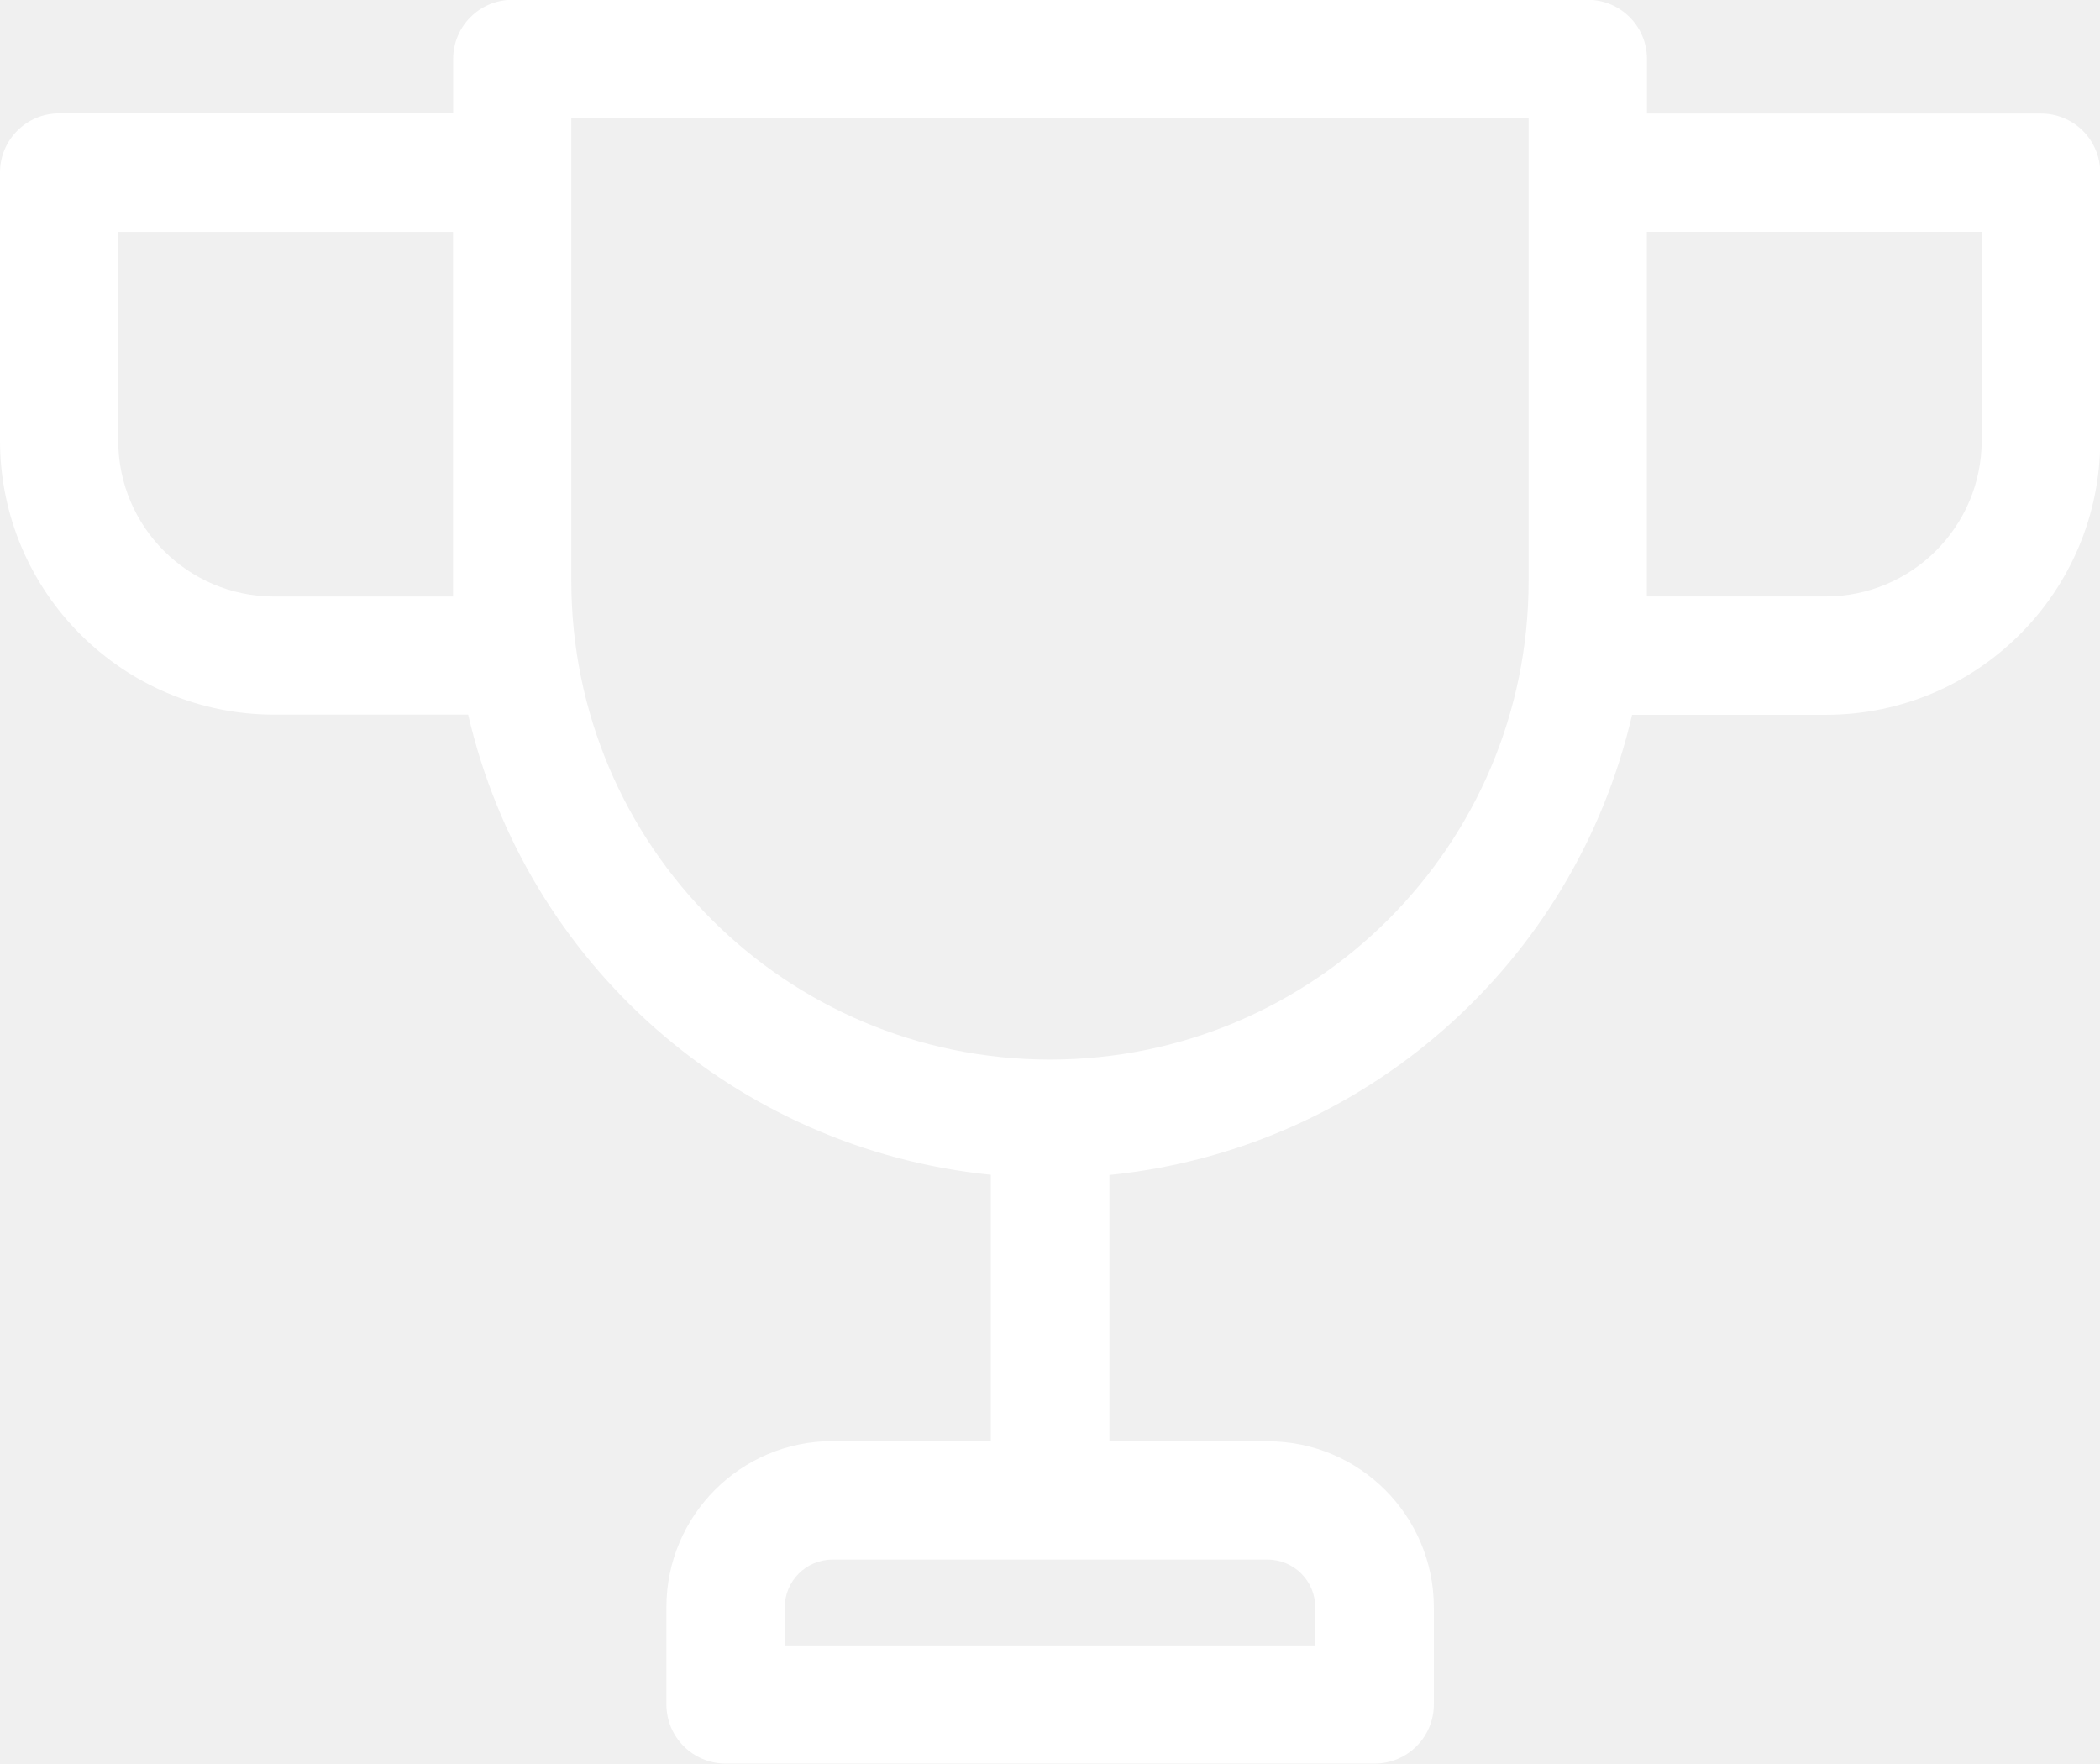
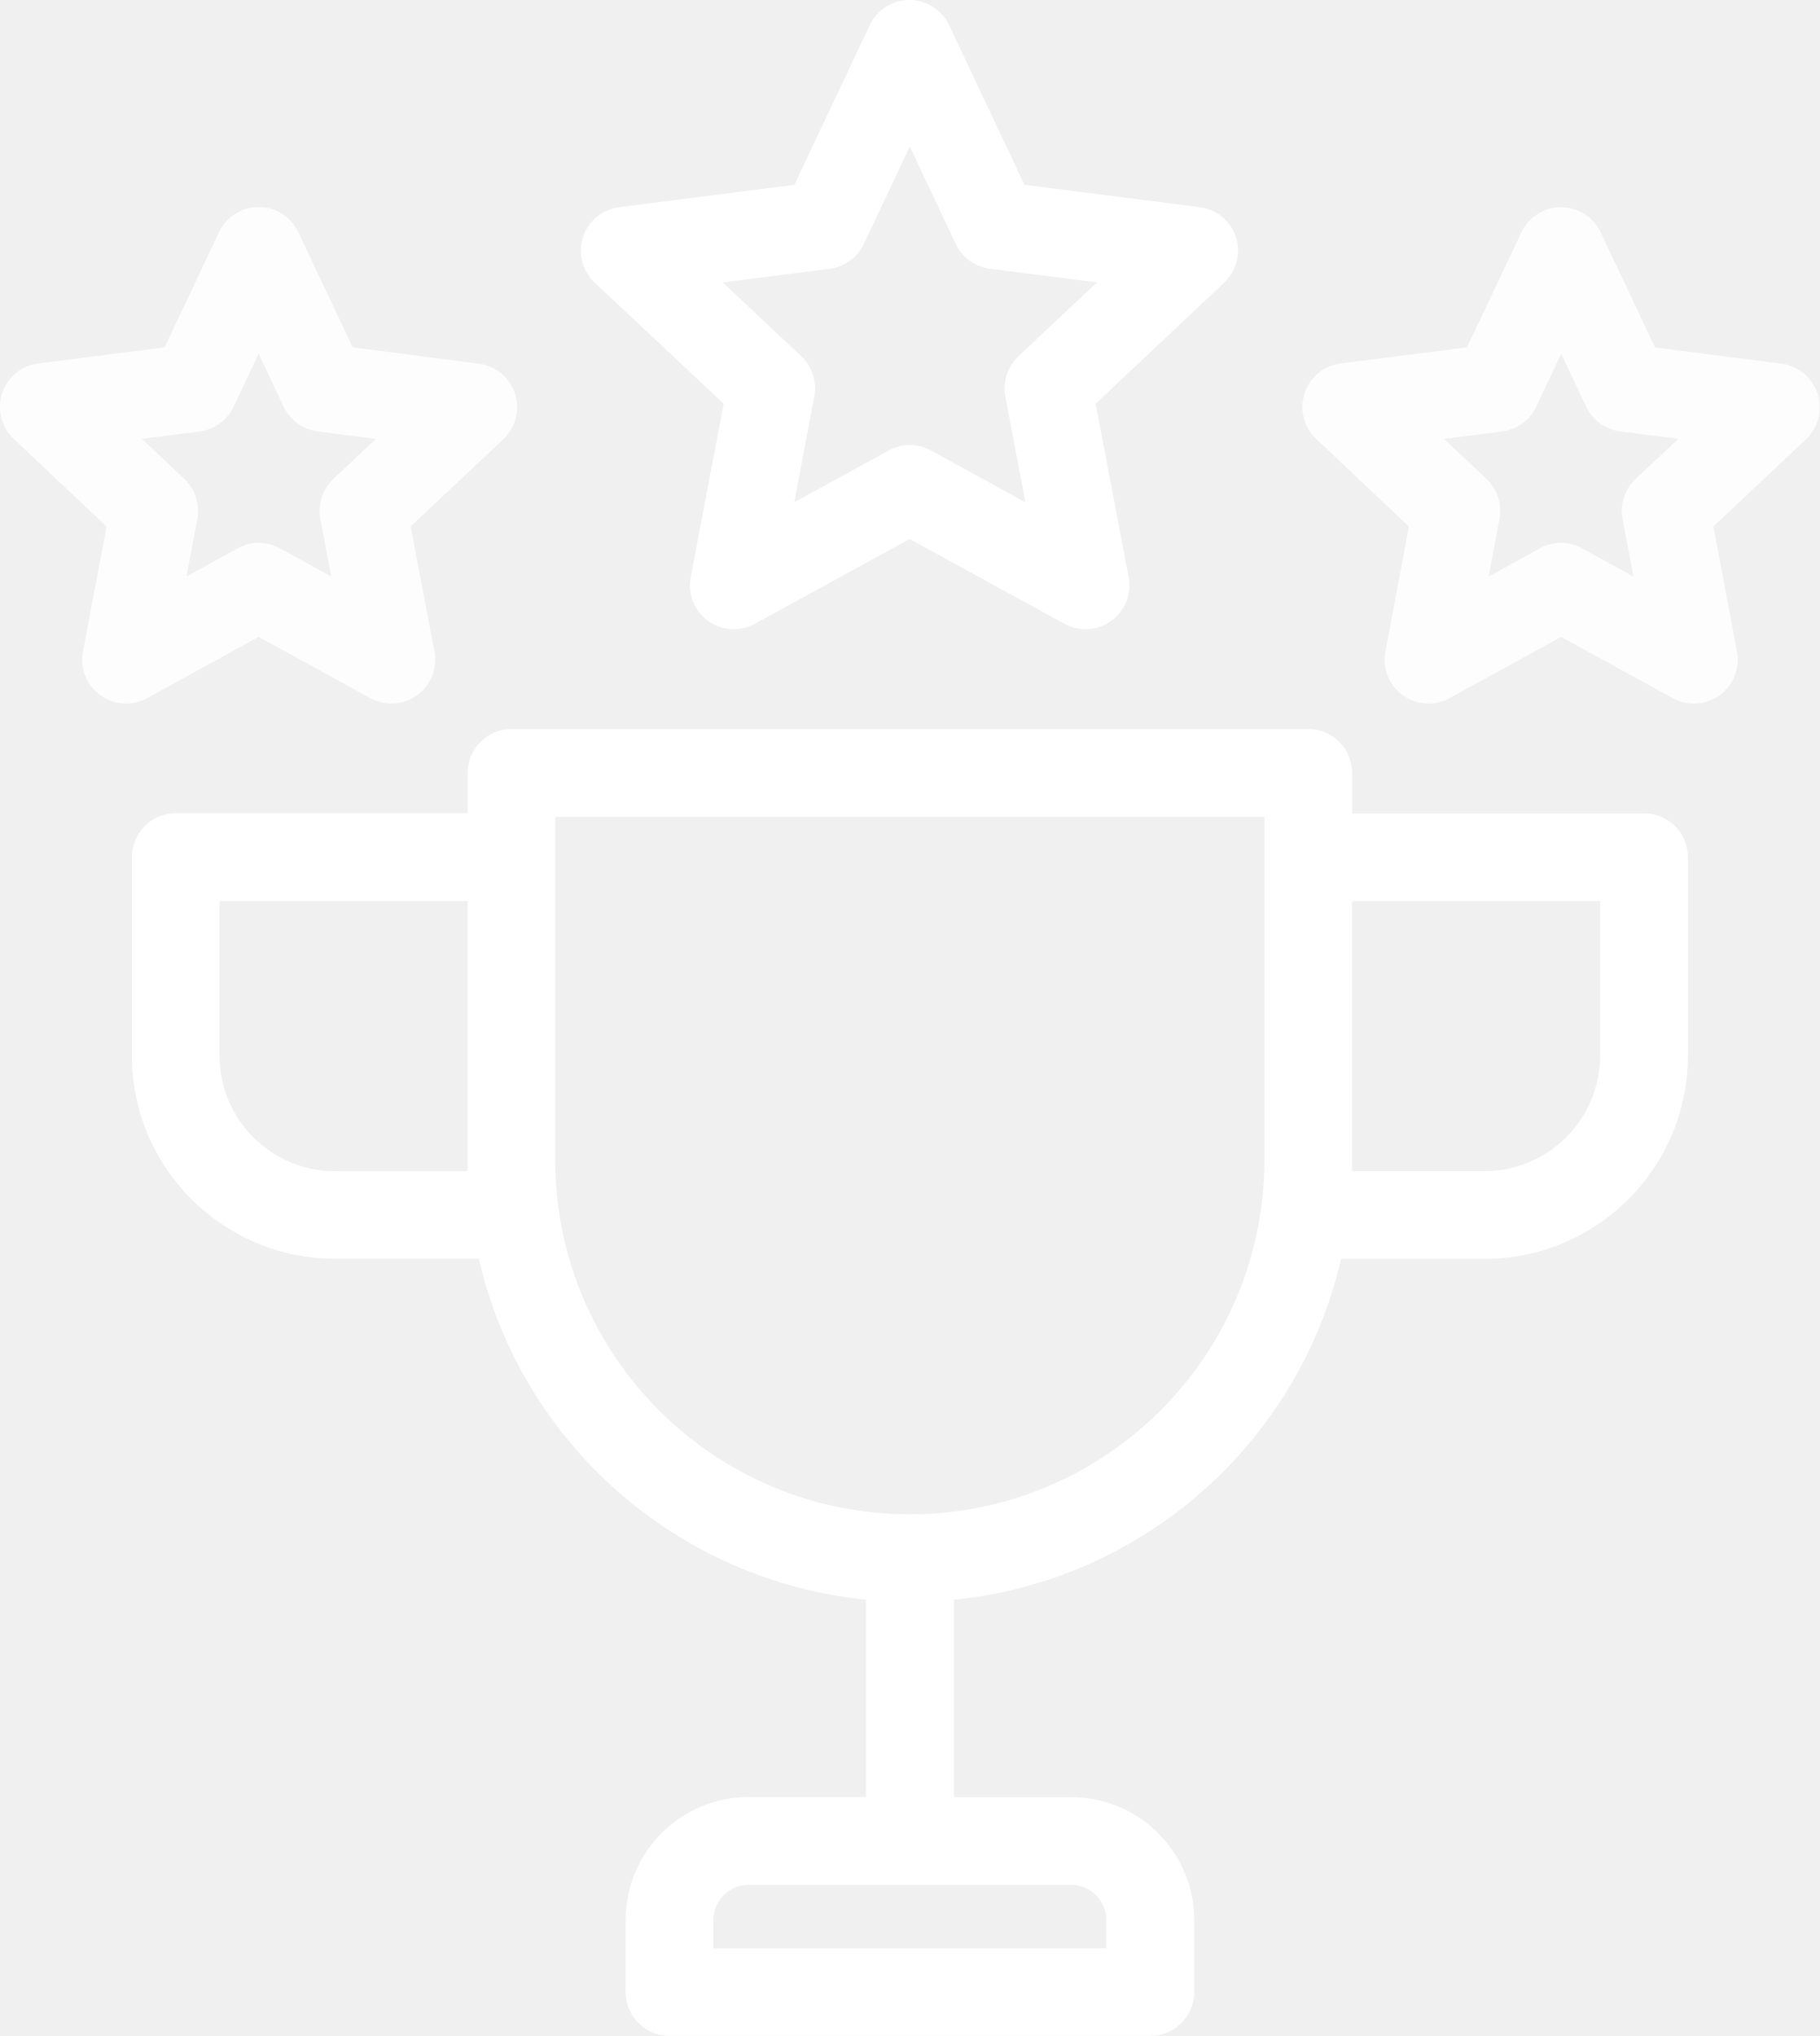
- <svg xmlns="http://www.w3.org/2000/svg" width="33" height="27.715" viewBox="0 0 33 27.715">
-   <path id="Path_3" d="M89.562,176.457H83.373V175.6a.93.93,0,0,0-.93-.93h-16.9a.93.93,0,0,0-.93.93v.854H58.422a.93.93,0,0,0-.93.93v4.21a4.309,4.309,0,0,0,4.309,4.309h3.048a9.4,9.4,0,0,0,8.213,7.231v4.185h-2.49a2.611,2.611,0,0,0-2.608,2.608v1.529a.93.93,0,0,0,.93.93h10.2a.93.93,0,0,0,.93-.93V199.93a2.611,2.611,0,0,0-2.608-2.608h-2.49v-4.185a9.4,9.4,0,0,0,8.213-7.231h3.048a4.314,4.314,0,0,0,4.309-4.309v-4.21A.93.93,0,0,0,89.562,176.457ZM78.16,199.93v.6H69.824v-.6a.75.75,0,0,1,.749-.749h6.839A.749.749,0,0,1,78.16,199.93ZM64.613,184.047H61.8a2.45,2.45,0,0,1-2.45-2.45v-3.28h5.261v5.73Zm16.9-.245a7.521,7.521,0,1,1-15.043,0v-7.27H81.513Zm1.858-5.486h5.262v3.28a2.453,2.453,0,0,1-2.45,2.45H83.371Z" transform="translate(-57.492 -174.673)" fill="#fff" />
+ <svg xmlns="http://www.w3.org/2000/svg" width="38.596" height="43.18" viewBox="0 0 38.596 43.18">
+   <g id="champions-cup-svgrepo-com" transform="translate(-25.89)">
+     <path id="Path_3" d="M89.562,176.457H83.373V175.6a.93.93,0,0,0-.93-.93h-16.9a.93.93,0,0,0-.93.93v.854H58.422a.93.93,0,0,0-.93.93v4.21a4.309,4.309,0,0,0,4.309,4.309h3.048a9.4,9.4,0,0,0,8.213,7.231v4.185h-2.49a2.611,2.611,0,0,0-2.608,2.608v1.529a.93.93,0,0,0,.93.93h10.2a.93.93,0,0,0,.93-.93V199.93a2.611,2.611,0,0,0-2.608-2.608h-2.49v-4.185a9.4,9.4,0,0,0,8.213-7.231h3.048a4.314,4.314,0,0,0,4.309-4.309v-4.21A.93.93,0,0,0,89.562,176.457ZM78.16,199.93v.6H69.824v-.6a.75.75,0,0,1,.749-.749h6.839A.749.749,0,0,1,78.16,199.93ZM64.613,184.047H61.8a2.45,2.45,0,0,1-2.45-2.45v-3.28h5.261v5.73Zm16.9-.245a7.521,7.521,0,1,1-15.043,0v-7.27H81.513Zm1.858-5.486h5.262v3.28a2.453,2.453,0,0,1-2.45,2.45H83.371Z" transform="translate(-28.804 -159.208)" fill="#fff" />
+     <path id="Path_4" d="M168.164,8.562l-.7,3.681a.93.93,0,0,0,1.36.988l3.285-1.8,3.285,1.8a.93.93,0,0,0,1.36-.988l-.7-3.681,2.728-2.568a.93.93,0,0,0-.52-1.6l-3.717-.474-1.6-3.388a.93.93,0,0,0-1.681,0l-1.6,3.388-3.716.474a.93.93,0,0,0-.52,1.6ZM170.413,5.7a.929.929,0,0,0,.723-.525l.976-2.068.976,2.068a.93.93,0,0,0,.723.525l2.269.289-1.665,1.567a.93.93,0,0,0-.276.85l.426,2.247-2.005-1.1a.929.929,0,0,0-.894,0l-2.005,1.1.426-2.247a.93.93,0,0,0-.276-.85L168.145,5.99Z" transform="translate(-126.925)" fill="#fff" />
+     <path id="Path_5" d="M348.816,53.581a.93.93,0,0,0-.766-.635l-2.68-.342-1.153-2.443a.93.93,0,0,0-1.681,0L341.382,52.6l-2.68.342a.93.93,0,0,0-.52,1.6L340.15,56.4l-.5,2.654a.93.93,0,0,0,1.36.988l2.369-1.3,2.369,1.3a.93.93,0,0,0,1.36-.988l-.5-2.654,1.967-1.852A.93.93,0,0,0,348.816,53.581Zm-3.859,1.811a.93.93,0,0,0-.276.85l.231,1.22-1.089-.6a.929.929,0,0,0-.894,0l-1.089.6.231-1.22a.93.93,0,0,0-.276-.85l-.9-.851,1.232-.157a.929.929,0,0,0,.723-.525l.53-1.123.53,1.123a.93.93,0,0,0,.723.525l1.232.157Z" transform="translate(-284.376 -45.234)" fill="#fff" opacity="0.866" />
+     <path id="Path_6" d="M31.376,58.741l2.369,1.3a.93.93,0,0,0,1.36-.988L34.6,56.4l1.967-1.852a.93.93,0,0,0-.52-1.6L33.37,52.6l-1.153-2.443a.93.93,0,0,0-1.681,0L29.382,52.6l-2.68.342a.93.93,0,0,0-.52,1.6L28.15,56.4l-.5,2.654a.93.93,0,0,0,1.36.988Zm-1.253-4.357a.929.929,0,0,0,.723-.525l.53-1.123.53,1.123a.93.93,0,0,0,.723.525l1.232.157-.9.851a.93.93,0,0,0-.276.85l.231,1.22-1.089-.6a.929.929,0,0,0-.894,0l-1.089.6.231-1.22a.93.93,0,0,0-.276-.85l-.9-.851Z" transform="translate(0 -45.234)" fill="#fff" opacity="0.876" />
+   </g>
</svg>
